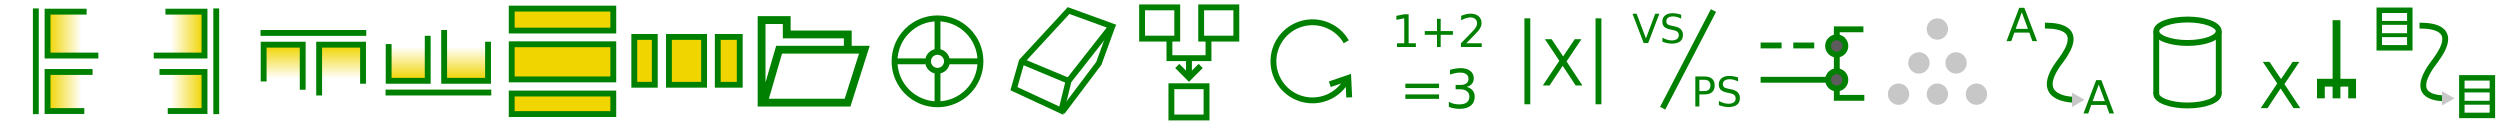
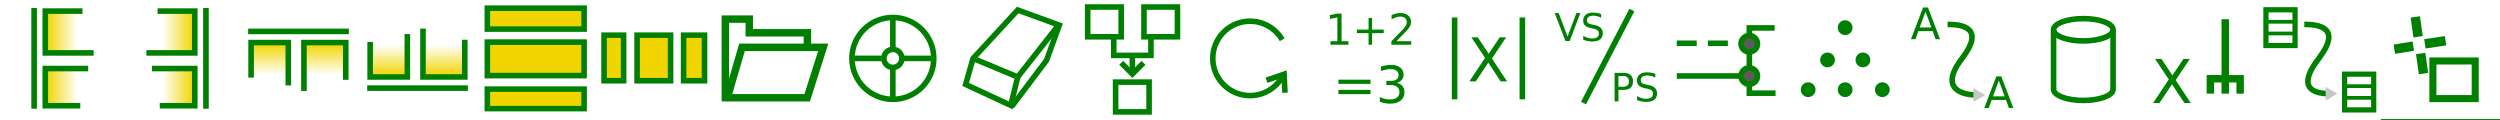
- <svg xmlns="http://www.w3.org/2000/svg" xmlns:xlink="http://www.w3.org/1999/xlink" width="320" height="16" viewBox="0 0 640 32" id="svg2" version="1.1">
-   <style>
+ <svg xmlns="http://www.w3.org/2000/svg" xmlns:xlink="http://www.w3.org/1999/xlink" width="336" height="16" viewBox="0 0 672 32" id="svg2" version="1.1">
+   <style id="style1">
	.theme_fill {
		fill: green;
	}
	.theme_stroke {
		stroke: green;
	}
	</style>
  <defs id="defs4">
    <marker orient="auto" refY="0" refX="0" id="TriangleOutS" style="overflow:visible">
      <path id="path8772" d="M 5.77,0 -2.88,5 V -5 Z" style="fill:#000000;fill-opacity:1;fill-rule:evenodd;stroke:#000000;stroke-width:1pt;stroke-opacity:1" transform="scale(0.2)" />
    </marker>
    <linearGradient xlink:href="#linearGradient6037" id="linearGradient6045" x1="12.492" y1="247.672" x2="20.862" y2="247.672" gradientUnits="userSpaceOnUse" gradientTransform="translate(0,-224.3004)" />
    <linearGradient id="linearGradient6037">
      <stop style="stop-color:#f0d500;stop-opacity:1;" offset="0" id="stop6039" />
      <stop style="stop-color:#f0d500;stop-opacity:0;" offset="1" id="stop6041" />
    </linearGradient>
    <linearGradient xlink:href="#linearGradient6037" id="linearGradient6043" x1="12.492" y1="232.89" x2="20.862" y2="232.89" gradientUnits="userSpaceOnUse" gradientTransform="translate(0,-224.3004)" />
    <linearGradient xlink:href="#linearGradient6037" id="linearGradient6035" x1="-52.036" y1="247.672" x2="-43.665" y2="247.672" gradientUnits="userSpaceOnUse" gradientTransform="translate(0,-224.3004)" />
    <linearGradient xlink:href="#linearGradient6037" id="linearGradient6027" x1="-52.036" y1="232.89" x2="-43.665" y2="232.89" gradientUnits="userSpaceOnUse" gradientTransform="translate(0,-224.3004)" />
    <linearGradient xlink:href="#linearGradient6037" id="linearGradient34752" gradientUnits="userSpaceOnUse" x1="-83.286" y1="247.672" x2="-74.915" y2="247.672" />
    <linearGradient xlink:href="#linearGradient6037" id="linearGradient34754" gradientUnits="userSpaceOnUse" x1="-83.286" y1="232.89" x2="-74.915" y2="232.89" />
    <linearGradient xlink:href="#linearGradient6037" id="linearGradient39740" gradientUnits="userSpaceOnUse" x1="-83.286" y1="247.672" x2="-74.915" y2="247.672" />
    <linearGradient xlink:href="#linearGradient6037" id="linearGradient39742" gradientUnits="userSpaceOnUse" x1="-83.286" y1="232.89" x2="-74.915" y2="232.89" />
    <marker orient="auto" refY="0" refX="0" id="TriangleOutS-1" style="overflow:visible">
      <path id="path8772-9" d="M 5.77,0 -2.88,5 V -5 Z" style="fill:#c7c7c7;fill-opacity:1;fill-rule:evenodd;stroke:#c7c7c7;stroke-width:1pt;stroke-opacity:1" transform="scale(0.2)" />
    </marker>
    <marker orient="auto" refY="0" refX="0" id="TriangleOutS-1-5" style="overflow:visible">
      <path id="path8772-9-3" d="M 5.77,0 -2.88,5 V -5 Z" style="fill:#c7c7c7;fill-opacity:1;fill-rule:evenodd;stroke:#c7c7c7;stroke-width:1pt;stroke-opacity:1" transform="scale(0.2)" />
    </marker>
  </defs>
  <g style="display:inline;opacity:1" id="g5948">
    <g style="display:inline;opacity:1" transform="translate(66.75034,319.6903)" id="g6155">
      <path style="display:none;fill:#9d9fa2" d="m 168.31,27.154 c 0,0.383 -0.132,0.705 -0.394,0.966 -0.258,0.261 -0.58,0.392 -0.961,0.392 -0.387,0 -0.707,-0.126 -0.961,-0.381 -0.255,-0.255 -0.382,-0.578 -0.382,-0.965 0,-0.383 0.131,-0.706 0.39,-0.966 0.257,-0.264 0.578,-0.394 0.963,-0.394 0.377,0 0.694,0.125 0.949,0.375 0.262,0.257 0.396,0.582 0.396,0.973 m -0.162,0.008 c 0,-0.345 -0.114,-0.631 -0.347,-0.863 -0.228,-0.229 -0.509,-0.342 -0.84,-0.342 -0.343,0 -0.626,0.114 -0.851,0.346 -0.227,0.233 -0.338,0.517 -0.338,0.859 0,0.346 0.115,0.636 0.349,0.867 0.23,0.229 0.508,0.345 0.84,0.345 0.328,0 0.608,-0.116 0.838,-0.347 0.234,-0.233 0.349,-0.521 0.349,-0.865 m -0.535,0.851 h -0.289 l -0.188,-0.417 c -0.094,-0.21 -0.194,-0.314 -0.307,-0.314 h -0.157 v 0.731 h -0.238 v -1.74 h 0.482 c 0.212,0 0.374,0.049 0.484,0.145 0.094,0.085 0.141,0.194 0.141,0.33 0,0.119 -0.04,0.219 -0.114,0.304 -0.074,0.085 -0.183,0.142 -0.32,0.17 v 0.007 c 0.095,0.022 0.189,0.129 0.284,0.321 l 0.223,0.463 z m -0.328,-1.237 c 0,-0.101 -0.028,-0.171 -0.084,-0.217 -0.06,-0.051 -0.167,-0.076 -0.317,-0.076 h -0.212 v 0.594 h 0.26 c 0.232,0 0.353,-0.101 0.353,-0.301" display="none" id="path6157" />
    </g>
    <rect style="display:inline;opacity:1;fill:url(#linearGradient6045);fill-opacity:1;stroke:none;stroke-width:3;stroke-linecap:round;stroke-linejoin:miter;stroke-miterlimit:4;stroke-dasharray:none;stroke-opacity:0.516" id="rect8358" width="8.37" height="9.337" x="12.492" y="18.704" />
    <rect y="3.412" x="12.492" height="10.354" width="8.37" id="rect8360" style="display:inline;opacity:1;fill:url(#linearGradient6043);fill-opacity:1;stroke:none;stroke-width:3;stroke-linecap:round;stroke-linejoin:miter;stroke-miterlimit:4;stroke-dasharray:none;stroke-opacity:0.516" />
    <path id="path8362" d="M 9.173,2.158 V 29.221" style="display:inline;opacity:1;fill:none;fill-opacity:1;stroke-width:1.5;stroke-linecap:butt;stroke-linejoin:miter;stroke-miterlimit:4;stroke-dasharray:none;stroke-opacity:1" class="theme_stroke" />
    <path id="path8364" d="M 22.173,2.983 H 12.173 V 14.221 h 13" style="display:inline;opacity:1;fill:none;fill-opacity:1;stroke-width:1.5;stroke-linecap:butt;stroke-linejoin:miter;stroke-miterlimit:4;stroke-dasharray:none;stroke-opacity:1" class="theme_stroke" />
    <path id="path8366" d="M 23.704,18.425 H 12.173 v 10 h 9.409" style="display:inline;opacity:1;fill:none;fill-opacity:1;stroke-width:1.5;stroke-linecap:butt;stroke-linejoin:miter;stroke-miterlimit:4;stroke-dasharray:none;stroke-opacity:1" class="theme_stroke" />
    <path style="display:inline;opacity:1;fill:none;fill-opacity:1;stroke-width:1.5;stroke-linecap:butt;stroke-linejoin:miter;stroke-miterlimit:4;stroke-dasharray:none;stroke-opacity:1" d="M 55.359,2.158 V 29.221" id="path8368" class="theme_stroke" />
    <rect transform="scale(-1,1)" y="18.704" x="-52.036" height="9.337" width="8.37" id="rect8404" style="display:inline;opacity:1;fill:url(#linearGradient6035);fill-opacity:1;stroke:none;stroke-width:3;stroke-linecap:round;stroke-linejoin:miter;stroke-miterlimit:4;stroke-dasharray:none;stroke-opacity:0.516" />
    <rect transform="scale(-1,1)" style="display:inline;opacity:1;fill:url(#linearGradient6027);fill-opacity:1;stroke:none;stroke-width:3;stroke-linecap:round;stroke-linejoin:miter;stroke-miterlimit:4;stroke-dasharray:none;stroke-opacity:0.516" id="rect8406" width="8.37" height="10.354" x="-52.036" y="3.412" />
    <path style="display:inline;opacity:1;fill:none;fill-opacity:1;stroke-width:1.5;stroke-linecap:butt;stroke-linejoin:miter;stroke-miterlimit:4;stroke-dasharray:none;stroke-opacity:1" d="m 42.354,2.983 h 10 V 14.221 h -13" id="path8408" class="theme_stroke" />
    <path style="display:inline;opacity:1;fill:none;fill-opacity:1;stroke-width:1.5;stroke-linecap:butt;stroke-linejoin:miter;stroke-miterlimit:4;stroke-dasharray:none;stroke-opacity:1" d="m 40.824,18.425 h 11.53 v 10 h -9.409" id="path8410" class="theme_stroke" />
    <g transform="matrix(0,-1,-1,0,320.2215,95.04618)" id="g8412" style="display:inline">
      <path style="opacity:1;fill:none;fill-opacity:1;stroke-width:1.5;stroke-linecap:butt;stroke-linejoin:miter;stroke-miterlimit:4;stroke-dasharray:none;stroke-opacity:1" d="m 86.609,226.459 v 27.062" id="path8414" class="theme_stroke" />
      <rect transform="scale(-1,1)" y="243.004" x="-83.286" height="9.337" width="8.37" id="rect8416" style="opacity:1;fill:url(#linearGradient39740);fill-opacity:1;stroke:none;stroke-width:3;stroke-linecap:round;stroke-linejoin:miter;stroke-miterlimit:4;stroke-dasharray:none;stroke-opacity:0.516" />
      <rect transform="scale(-1,1)" style="opacity:1;fill:url(#linearGradient39742);fill-opacity:1;stroke:none;stroke-width:3;stroke-linecap:round;stroke-linejoin:miter;stroke-miterlimit:4;stroke-dasharray:none;stroke-opacity:0.516" id="rect8418" width="8.37" height="10.354" x="-83.286" y="227.713" />
      <path style="opacity:1;fill:none;fill-opacity:1;stroke-width:1.5;stroke-linecap:butt;stroke-linejoin:miter;stroke-miterlimit:4;stroke-dasharray:none;stroke-opacity:1" d="m 73.604,227.284 h 10 v 11.237 h -13" id="path8420" class="theme_stroke" />
      <path style="opacity:1;fill:none;fill-opacity:1;stroke-width:1.5;stroke-linecap:butt;stroke-linejoin:miter;stroke-miterlimit:4;stroke-dasharray:none;stroke-opacity:1" d="m 72.074,242.726 h 11.53 v 10 h -9.409" id="path8422" class="theme_stroke" />
    </g>
    <g id="g8424" transform="rotate(90,207.5693,144.6522)" style="display:inline">
      <path id="path8426" d="m 86.609,226.459 v 27.062" style="opacity:1;fill:none;fill-opacity:1;stroke-width:1.5;stroke-linecap:butt;stroke-linejoin:miter;stroke-miterlimit:4;stroke-dasharray:none;stroke-opacity:1" class="theme_stroke" />
      <rect style="opacity:1;fill:url(#linearGradient34752);fill-opacity:1;stroke:none;stroke-width:3;stroke-linecap:round;stroke-linejoin:miter;stroke-miterlimit:4;stroke-dasharray:none;stroke-opacity:0.516" id="rect8428" width="8.37" height="9.337" x="-83.286" y="243.004" transform="scale(-1,1)" />
      <rect y="227.713" x="-83.286" height="10.354" width="8.37" id="rect8430" style="opacity:1;fill:url(#linearGradient34754);fill-opacity:1;stroke:none;stroke-width:3;stroke-linecap:round;stroke-linejoin:miter;stroke-miterlimit:4;stroke-dasharray:none;stroke-opacity:0.516" transform="scale(-1,1)" />
      <path id="path8432" d="m 73.604,227.284 h 10 v 11.237 h -13" style="opacity:1;fill:none;fill-opacity:1;stroke-width:1.5;stroke-linecap:butt;stroke-linejoin:miter;stroke-miterlimit:4;stroke-dasharray:none;stroke-opacity:1" class="theme_stroke" />
      <path id="path8434" d="m 72.074,242.726 h 11.53 v 10 h -9.409" style="opacity:1;fill:none;fill-opacity:1;stroke-width:1.5;stroke-linecap:butt;stroke-linejoin:miter;stroke-miterlimit:4;stroke-dasharray:none;stroke-opacity:1" class="theme_stroke" />
    </g>
    <rect y="2.2" x="131" height="5.625" width="26" id="rect8436" style="display:inline;opacity:1;fill:#f0d500;fill-opacity:1;stroke-width:1.5;stroke-linecap:round;stroke-linejoin:miter;stroke-miterlimit:4;stroke-dasharray:none;stroke-opacity:1" class="theme_stroke" />
    <rect style="display:inline;opacity:1;fill:#f0d500;fill-opacity:1;stroke-width:1.5;stroke-linecap:round;stroke-linejoin:miter;stroke-miterlimit:4;stroke-dasharray:none;stroke-opacity:1" id="rect8438" width="26" height="9" x="131" y="11.325" class="theme_stroke" />
    <rect y="23.95" x="131" height="5.25" width="26" id="rect8440" style="display:inline;opacity:1;fill:#f0d500;fill-opacity:1;stroke-width:1.5;stroke-linecap:round;stroke-linejoin:miter;stroke-miterlimit:4;stroke-dasharray:none;stroke-opacity:1" class="theme_stroke" />
    <rect transform="rotate(90)" style="display:inline;opacity:1;fill:#f0d500;fill-opacity:1;stroke-width:1.5;stroke-linecap:round;stroke-linejoin:miter;stroke-miterlimit:4;stroke-dasharray:none;stroke-opacity:1" id="rect8442" width="12.25" height="5.625" x="9.45" y="-189.375" class="theme_stroke" />
    <rect transform="rotate(90)" y="-180.25" x="9.45" height="9" width="12.25" id="rect8444" style="display:inline;opacity:1;fill:#f0d500;fill-opacity:1;stroke-width:1.5;stroke-linecap:round;stroke-linejoin:miter;stroke-miterlimit:4;stroke-dasharray:none;stroke-opacity:1" class="theme_stroke" />
    <rect transform="rotate(90)" style="display:inline;opacity:1;fill:#f0d500;fill-opacity:1;stroke-width:1.5;stroke-linecap:round;stroke-linejoin:miter;stroke-miterlimit:4;stroke-dasharray:none;stroke-opacity:1" id="rect8446" width="12.25" height="5.25" x="9.45" y="-167.625" class="theme_stroke" />
    <path id="path8448" d="m 195.6,25.936 3.849,-13.215 h 21.833 l -4.309,13.559 H 194.968 V 5.137 h 6.435 v 3.677 h 15.628 v 3.907" style="display:inline;opacity:1;fill:none;fill-opacity:1;stroke-width:2;stroke-miterlimit:4;stroke-dasharray:none;stroke-opacity:1" class="theme_stroke" />
    <circle r="11" cy="15.7" cx="240" id="circle8450" style="display:inline;opacity:1;fill:none;fill-opacity:0.634;stroke-width:1.5;stroke-linecap:round;stroke-linejoin:miter;stroke-miterlimit:4;stroke-dasharray:none;stroke-opacity:1" class="theme_stroke" />
    <circle style="display:inline;opacity:1;fill:none;fill-opacity:0.634;stroke-width:1.5;stroke-linecap:round;stroke-linejoin:miter;stroke-miterlimit:4;stroke-dasharray:none;stroke-opacity:1" id="circle8452" cx="240" cy="15.7" r="2.426" class="theme_stroke" />
    <path id="path8454" d="M 242.719,15.7 H 251" style="display:inline;opacity:1;fill:none;fill-opacity:0.634;stroke-width:1.5;stroke-linecap:butt;stroke-linejoin:miter;stroke-miterlimit:4;stroke-dasharray:none;stroke-opacity:1" class="theme_stroke" />
    <path id="path8456" d="m 240,18.7 c 0,8 0,8 0,8" style="display:inline;opacity:1;fill:none;fill-opacity:0.634;stroke-width:1.5;stroke-linecap:butt;stroke-linejoin:miter;stroke-miterlimit:4;stroke-dasharray:none;stroke-opacity:1" class="theme_stroke" />
    <path id="path8458" d="m 237,15.7 c -8,0 -8,0 -8,0" style="display:inline;opacity:1;fill:none;fill-opacity:0.634;stroke-width:1.5;stroke-linecap:butt;stroke-linejoin:miter;stroke-miterlimit:4;stroke-dasharray:none;stroke-opacity:1" class="theme_stroke" />
    <path id="path8460" d="M 240,12.918 V 4.887" style="display:inline;opacity:1;fill:none;fill-opacity:0.634;stroke-width:1.5;stroke-linecap:butt;stroke-linejoin:miter;stroke-miterlimit:4;stroke-dasharray:none;stroke-opacity:1" class="theme_stroke" />
    <path id="path8462" d="m 273.562,2.7 -12,13 -2,7 12.125,5.625 1.875,-7.625 11,-14 z" style="display:inline;opacity:1;fill:none;fill-opacity:0.634;stroke-width:1.5;stroke-linecap:butt;stroke-linejoin:miter;stroke-miterlimit:4;stroke-dasharray:none;stroke-opacity:1" class="theme_stroke" />
    <path id="path8464" d="m 284.875,6.387 -3.562,9.813 -9.375,12.438" style="display:inline;opacity:1;fill:none;fill-opacity:0.634;stroke-width:1.5;stroke-linecap:butt;stroke-linejoin:miter;stroke-miterlimit:4;stroke-dasharray:none;stroke-opacity:1" class="theme_stroke" />
    <path id="path8466" d="m 261.562,15.7 12,5" style="display:inline;opacity:1;fill:none;fill-opacity:0.634;stroke-width:1.5;stroke-linecap:butt;stroke-linejoin:miter;stroke-miterlimit:4;stroke-dasharray:none;stroke-opacity:1" class="theme_stroke" />
    <rect y="1.887" x="292.375" height="8" width="9" id="rect8468" style="display:inline;opacity:1;fill:none;fill-opacity:0.634;stroke-width:1.5;stroke-linecap:butt;stroke-linejoin:miter;stroke-miterlimit:4;stroke-dasharray:none;stroke-opacity:1" class="theme_stroke" />
    <rect style="display:inline;opacity:1;fill:none;fill-opacity:0.634;stroke-width:1.5;stroke-linecap:butt;stroke-linejoin:miter;stroke-miterlimit:4;stroke-dasharray:none;stroke-opacity:1" id="rect8470" width="9" height="8" x="307.5" y="1.887" class="theme_stroke" />
    <rect y="22.075" x="299.875" height="8" width="9" id="rect8472" style="display:inline;opacity:1;fill:none;fill-opacity:0.634;stroke-width:1.5;stroke-linecap:butt;stroke-linejoin:miter;stroke-miterlimit:4;stroke-dasharray:none;stroke-opacity:1" class="theme_stroke" />
    <path id="path8474" d="m 299.375,9.887 v 5 h 10 V 9.887" style="display:inline;opacity:1;fill:none;fill-opacity:0.634;stroke-width:1.5;stroke-linecap:butt;stroke-linejoin:miter;stroke-miterlimit:4;stroke-dasharray:none;stroke-opacity:1" class="theme_stroke" />
    <path id="path8476" d="m 304.375,14.887 v 5" style="display:inline;opacity:1;fill:none;fill-opacity:0.634;stroke-width:1.5;stroke-linecap:butt;stroke-linejoin:miter;stroke-miterlimit:4;stroke-dasharray:none;stroke-opacity:1" class="theme_stroke" />
    <path id="path8478" d="m 307.375,16.887 -3,3 -3,-3" style="display:inline;opacity:1;fill:none;fill-opacity:0.634;stroke-width:1.5;stroke-linecap:butt;stroke-linejoin:miter;stroke-miterlimit:4;stroke-dasharray:none;stroke-opacity:1" class="theme_stroke" />
    <path id="path8480" d="m 344.774,20.496 c -2.181,3.989 -6.777,6.005 -11.189,4.907 -4.412,-1.098 -7.528,-5.033 -7.585,-9.579 -0.057,-4.546 2.959,-8.558 7.342,-9.766 4.383,-1.208 9.029,0.692 11.309,4.625" style="display:inline;opacity:1;fill:none;fill-opacity:0.634;stroke-width:1.5;stroke-linecap:butt;stroke-linejoin:miter;stroke-miterlimit:4;stroke-dasharray:none;stroke-opacity:1" class="theme_stroke" />
    <path id="path8482" d="m 340.433,21.568 4.727,-1.629 0.24,4.994" style="display:inline;opacity:1;fill:none;fill-opacity:0.634;stroke-width:1.5;stroke-linecap:butt;stroke-linejoin:miter;stroke-miterlimit:4;stroke-dasharray:none;stroke-opacity:1" class="theme_stroke" />
    <path style="font-size:11.5px;line-height:1.25;letter-spacing:0px;word-spacing:0px;stroke-width:1.301px" d="m 357.634,11.077 h 1.853 V 4.681 l -2.016,0.404 V 4.052 l 2.005,-0.404 h 1.134 v 7.429 h 1.853 v 0.955 h -4.829 z m 11.18,-6.256 v 3.128 h 3.128 v 0.955 h -3.128 v 3.128 h -0.943 V 8.903 h -3.128 V 7.949 h 3.128 V 4.821 Z m 6.553,6.256 h 3.959 v 0.955 h -5.323 v -0.955 q 0.646,-0.668 1.758,-1.791 1.117,-1.129 1.404,-1.454 0.545,-0.612 0.758,-1.033 0.219,-0.427 0.219,-0.837 0,-0.668 -0.472,-1.089 -0.466,-0.421 -1.219,-0.421 -0.533,0 -1.129,0.185 -0.59,0.185 -1.263,0.562 V 4.052 q 0.685,-0.275 1.28,-0.416 0.595,-0.14 1.089,-0.14 1.303,0 2.078,0.651 0.775,0.651 0.775,1.741 0,0.517 -0.197,0.983 -0.191,0.46 -0.702,1.089 -0.14,0.163 -0.893,0.943 -0.752,0.775 -2.123,2.173 z" id="text8484" aria-label="1+2" class="theme_fill" />
    <path style="font-size:13.784px;line-height:1.25;letter-spacing:0px;word-spacing:0px;stroke-width:1.194px" d="m 359.766,21.413 h 8.628 v 1.131 h -8.628 z m 0,2.746 h 8.628 v 1.144 h -8.628 z m 15.682,-1.905 q 0.976,0.209 1.521,0.868 0.552,0.66 0.552,1.629 0,1.487 -1.023,2.302 -1.023,0.814 -2.908,0.814 -0.633,0 -1.306,-0.128 -0.666,-0.121 -1.38,-0.37 v -1.312 q 0.565,0.33 1.238,0.498 0.673,0.168 1.407,0.168 1.279,0 1.945,-0.505 0.673,-0.505 0.673,-1.467 0,-0.888 -0.626,-1.386 -0.619,-0.505 -1.73,-0.505 h -1.171 v -1.117 h 1.225 q 1.003,0 1.535,-0.397 0.532,-0.404 0.532,-1.158 0,-0.774 -0.552,-1.185 -0.545,-0.417 -1.568,-0.417 -0.559,0 -1.198,0.121 -0.639,0.121 -1.407,0.377 V 17.873 q 0.774,-0.215 1.447,-0.323 0.68,-0.108 1.279,-0.108 1.548,0 2.45,0.707 0.902,0.7 0.902,1.898 0,0.835 -0.478,1.413 -0.478,0.572 -1.36,0.794 z" id="text8488" aria-label="=3" class="theme_fill" />
    <path style="font-size:16.25px;line-height:1.25;letter-spacing:0px;word-spacing:0px;stroke-width:1px" d="m 395.498,10.035 h 1.722 l 2.944,4.404 2.96,-4.404 h 1.722 l -3.809,5.689 4.062,6.157 h -1.722 l -3.333,-5.038 -3.356,5.038 h -1.73 l 4.229,-6.324 z" id="text8492" aria-label="X" class="theme_fill" />
    <path id="path8496" d="m 391,4.7 c 0,21 0,22 0,22" style="display:inline;opacity:1;fill:none;fill-opacity:0.634;stroke-width:1.5;stroke-linecap:butt;stroke-linejoin:miter;stroke-miterlimit:4;stroke-dasharray:none;stroke-opacity:1" class="theme_stroke" />
    <path style="display:inline;opacity:1;fill:none;fill-opacity:0.634;stroke-width:1.5;stroke-linecap:butt;stroke-linejoin:miter;stroke-miterlimit:4;stroke-dasharray:none;stroke-opacity:1" d="m 409.208,4.7 c 0,21 0,22 0,22" id="path8498" class="theme_stroke" />
    <path style="font-size:16.25px;line-height:1.25;letter-spacing:0px;word-spacing:0px;display:inline;stroke-width:1px" d="m 579.28,15.843 h 1.722 l 2.944,4.404 2.96,-4.404 h 1.722 l -3.809,5.689 4.062,6.157 h -1.722 l -3.333,-5.038 -3.356,5.038 h -1.73 l 4.229,-6.324 z" id="text8492-3" aria-label="X" class="theme_fill" />
    <path style="font-size:10.29px;line-height:1.25;letter-spacing:0px;word-spacing:0px;stroke-width:1px" d="M 420.781,11.021 417.917,3.52 h 1.06 l 2.377,6.316 2.382,-6.316 h 1.055 l -2.859,7.501 z m 9.602,-7.255 v 0.99 q -0.578,-0.276 -1.09,-0.412 -0.512,-0.136 -0.99,-0.136 -0.829,0 -1.281,0.322 -0.447,0.322 -0.447,0.914 0,0.497 0.296,0.754 0.301,0.251 1.136,0.407 l 0.613,0.126 q 1.136,0.216 1.673,0.764 0.543,0.543 0.543,1.457 0,1.09 -0.734,1.653 -0.729,0.563 -2.14,0.563 -0.533,0 -1.136,-0.121 -0.598,-0.121 -1.241,-0.357 V 9.645 q 0.618,0.347 1.211,0.523 0.593,0.176 1.166,0.176 0.869,0 1.342,-0.342 0.472,-0.342 0.472,-0.975 0,-0.553 -0.342,-0.864 -0.337,-0.312 -1.11,-0.467 l -0.618,-0.121 q -1.136,-0.226 -1.643,-0.708 -0.507,-0.482 -0.507,-1.342 0,-0.995 0.698,-1.568 0.703,-0.573 1.934,-0.573 0.528,0 1.075,0.095 0.548,0.095 1.12,0.286 z" id="text8500" aria-label="VS" class="theme_fill" />
    <path style="font-size:10.524px;line-height:1.25;letter-spacing:0px;word-spacing:0px;stroke-width:1px" d="m 435.042,20.432 v 2.883 h 1.305 q 0.725,0 1.12,-0.375 0.396,-0.375 0.396,-1.069 0,-0.689 -0.396,-1.064 -0.396,-0.375 -1.12,-0.375 z m -1.038,-0.853 h 2.343 q 1.29,0 1.948,0.586 0.663,0.581 0.663,1.706 0,1.136 -0.663,1.716 -0.658,0.581 -1.948,0.581 h -1.305 v 3.083 h -1.038 z m 10.945,0.252 v 1.012 q -0.591,-0.283 -1.115,-0.421 -0.524,-0.139 -1.012,-0.139 -0.848,0 -1.31,0.329 -0.457,0.329 -0.457,0.935 0,0.509 0.303,0.771 0.308,0.257 1.161,0.416 l 0.627,0.128 q 1.161,0.221 1.711,0.781 0.555,0.555 0.555,1.49 0,1.115 -0.75,1.691 -0.745,0.576 -2.189,0.576 -0.545,0 -1.161,-0.123 -0.611,-0.123 -1.269,-0.365 v -1.069 q 0.632,0.355 1.238,0.534 0.606,0.18 1.192,0.18 0.889,0 1.372,-0.349 0.483,-0.349 0.483,-0.997 0,-0.565 -0.349,-0.884 -0.344,-0.319 -1.136,-0.478 l -0.632,-0.123 q -1.161,-0.231 -1.68,-0.725 -0.519,-0.493 -0.519,-1.372 0,-1.017 0.714,-1.603 0.719,-0.586 1.978,-0.586 0.54,0 1.1,0.098 0.56,0.098 1.146,0.293 z" id="text8504" aria-label="PS" class="theme_fill" />
    <path id="path8508" d="m 438.646,2.7 -13,25" style="display:inline;opacity:1;fill:none;fill-opacity:0.634;stroke-width:1.5;stroke-linecap:butt;stroke-linejoin:miter;stroke-miterlimit:4;stroke-dasharray:none;stroke-opacity:1" class="theme_stroke" />
    <path style="display:inline;fill:none;stroke-width:1.5;stroke-linecap:butt;stroke-linejoin:miter;stroke-miterlimit:4;stroke-dasharray:none;stroke-opacity:1" d="m 450.72,11.637 h 5.363" id="path8586-2" class="theme_stroke" />
    <path style="display:inline;fill:none;stroke-width:1.5;stroke-linecap:butt;stroke-linejoin:miter;stroke-miterlimit:4;stroke-dasharray:none;stroke-opacity:1" d="m 477.031,7.505 h -6.812 V 25.047 h 6.3 v 0.17" id="path8588-6" class="theme_stroke" />
    <circle style="display:inline;opacity:1;vector-effect:none;fill:#5c5c5c;fill-opacity:1;stroke-width:1.5;stroke-linecap:round;stroke-linejoin:miter;stroke-miterlimit:4;stroke-dasharray:none;stroke-dashoffset:0;stroke-opacity:1;paint-order:fill markers stroke" id="path8590-2" cx="470.201" cy="11.763" r="2.214" class="theme_stroke" />
    <circle r="2.214" cy="20.444" cx="470.201" id="circle8592-8" style="display:inline;opacity:1;vector-effect:none;fill:#5c5c5c;fill-opacity:1;stroke-width:1.5;stroke-linecap:round;stroke-linejoin:miter;stroke-miterlimit:4;stroke-dasharray:none;stroke-dashoffset:0;stroke-opacity:1;paint-order:fill markers stroke" class="theme_stroke" />
    <path id="path8598-1" d="m 450.72,20.42 h 17.363" style="display:inline;fill:none;stroke-width:1.5;stroke-linecap:butt;stroke-linejoin:miter;stroke-miterlimit:4;stroke-dasharray:none;stroke-opacity:1" class="theme_stroke" />
    <path id="path8600-3" d="m 459.081,11.637 h 5.363" style="display:inline;fill:none;stroke-width:1.5;stroke-linecap:butt;stroke-linejoin:miter;stroke-miterlimit:4;stroke-dasharray:none;stroke-opacity:1" class="theme_stroke" />
-     <circle style="display:inline;opacity:1;vector-effect:none;fill:#c7c7c7;fill-opacity:1;stroke:#c7c7c7;stroke-width:1.5;stroke-linecap:round;stroke-linejoin:miter;stroke-miterlimit:4;stroke-dasharray:none;stroke-dashoffset:0;stroke-opacity:1;paint-order:fill markers stroke" id="path8602-5" cx="495.973" cy="7.431" r="1.987" />
-     <circle r="1.987" cy="16.107" cx="491.237" id="circle8604-1" style="display:inline;opacity:1;vector-effect:none;fill:#c7c7c7;fill-opacity:1;stroke:#c7c7c7;stroke-width:1.5;stroke-linecap:round;stroke-linejoin:miter;stroke-miterlimit:4;stroke-dasharray:none;stroke-dashoffset:0;stroke-opacity:1;paint-order:fill markers stroke" />
-     <circle style="display:inline;opacity:1;vector-effect:none;fill:#c7c7c7;fill-opacity:1;stroke:#c7c7c7;stroke-width:1.5;stroke-linecap:round;stroke-linejoin:miter;stroke-miterlimit:4;stroke-dasharray:none;stroke-dashoffset:0;stroke-opacity:1;paint-order:fill markers stroke" id="circle8606-4" cx="500.755" cy="16.107" r="1.987" />
-     <circle r="1.987" cy="24.107" cx="495.973" id="circle8608-3" style="display:inline;opacity:1;vector-effect:none;fill:#c7c7c7;fill-opacity:1;stroke:#c7c7c7;stroke-width:1.5;stroke-linecap:round;stroke-linejoin:miter;stroke-miterlimit:4;stroke-dasharray:none;stroke-dashoffset:0;stroke-opacity:1;paint-order:fill markers stroke" />
-     <circle style="display:inline;opacity:1;vector-effect:none;fill:#c7c7c7;fill-opacity:1;stroke:#c7c7c7;stroke-width:1.5;stroke-linecap:round;stroke-linejoin:miter;stroke-miterlimit:4;stroke-dasharray:none;stroke-dashoffset:0;stroke-opacity:1;paint-order:fill markers stroke" id="circle8610-8" cx="486.033" cy="24.107" r="1.987" />
-     <circle r="1.987" cy="24.107" cx="505.973" id="circle8612-3" style="display:inline;opacity:1;vector-effect:none;fill:#c7c7c7;fill-opacity:1;stroke:#c7c7c7;stroke-width:1.5;stroke-linecap:round;stroke-linejoin:miter;stroke-miterlimit:4;stroke-dasharray:none;stroke-dashoffset:0;stroke-opacity:1;paint-order:fill markers stroke" />
+     <circle style="display:inline;opacity:1;vector-effect:none;fill-opacity:1;stroke:none;stroke-width:1.5;stroke-linecap:round;stroke-linejoin:miter;stroke-miterlimit:4;stroke-dasharray:none;stroke-dashoffset:0;stroke-opacity:1;paint-order:fill markers stroke" id="path8602-5" cx="495.973" cy="7.431" r="1.987" class="theme_fill" />
+     <circle r="1.987" cy="16.107" cx="491.237" id="circle8604-1" style="display:inline;opacity:1;vector-effect:none;fill-opacity:1;stroke:none;stroke-width:1.5;stroke-linecap:round;stroke-linejoin:miter;stroke-miterlimit:4;stroke-dasharray:none;stroke-dashoffset:0;stroke-opacity:1;paint-order:fill markers stroke" class="theme_fill" />
+     <circle style="display:inline;opacity:1;vector-effect:none;fill-opacity:1;stroke:none;stroke-width:1.5;stroke-linecap:round;stroke-linejoin:miter;stroke-miterlimit:4;stroke-dasharray:none;stroke-dashoffset:0;stroke-opacity:1;paint-order:fill markers stroke" id="circle8606-4" cx="500.755" cy="16.107" r="1.987" class="theme_fill" />
+     <circle r="1.987" cy="24.107" cx="495.973" id="circle8608-3" style="display:inline;opacity:1;vector-effect:none;fill-opacity:1;stroke:none;stroke-width:1.5;stroke-linecap:round;stroke-linejoin:miter;stroke-miterlimit:4;stroke-dasharray:none;stroke-dashoffset:0;stroke-opacity:1;paint-order:fill markers stroke" class="theme_fill" />
+     <circle style="display:inline;opacity:1;vector-effect:none;fill-opacity:1;stroke:none;stroke-width:1.5;stroke-linecap:round;stroke-linejoin:miter;stroke-miterlimit:4;stroke-dasharray:none;stroke-dashoffset:0;stroke-opacity:1;paint-order:fill markers stroke" id="circle8610-8" cx="486.033" cy="24.107" r="1.987" class="theme_fill" />
+     <circle r="1.987" cy="24.107" cx="505.973" id="circle8612-3" style="display:inline;opacity:1;vector-effect:none;fill-opacity:1;stroke:none;stroke-width:1.5;stroke-linecap:round;stroke-linejoin:miter;stroke-miterlimit:4;stroke-dasharray:none;stroke-dashoffset:0;stroke-opacity:1;paint-order:fill markers stroke" class="theme_fill" />
    <g id="g3" transform="translate(-0.494765,-0.4485503)">
      <path style="font-size:11.707px;line-height:1.25;letter-spacing:0px;word-spacing:0px;stroke-width:1.324px" d="m 518.073,3.586 -1.566,4.247 h 3.138 z m -0.652,-1.137 h 1.309 l 3.252,8.534 h -1.2 l -0.777,-2.189 h -3.847 l -0.777,2.189 h -1.218 z" id="text8616-7" aria-label="A" class="theme_fill" />
      <path style="font-size:11.707px;line-height:1.25;letter-spacing:0px;word-spacing:0px;stroke-width:1.324px" d="m 537.775,22.097 -1.566,4.247 h 3.138 z m -0.652,-1.137 h 1.309 l 3.252,8.534 h -1.2 l -0.777,-2.189 h -3.847 l -0.777,2.189 h -1.218 z" id="text8620-6" aria-label="A" class="theme_fill" />
      <path style="display:inline;fill:none;stroke-width:1.5;stroke-linecap:butt;stroke-linejoin:miter;stroke-miterlimit:4;stroke-dasharray:none;stroke-opacity:1;marker-end:url(#TriangleOutS-1)" d="m 524,7 c 4.089,-0.012 10,1 4.066,8.923 C 521,25 529,26 532,26" id="path8622-1" class="theme_stroke" />
    </g>
    <g id="g4" transform="translate(0,-0.2914676)">
      <path style="display:inline;fill:none;stroke-width:1.5;stroke-linecap:butt;stroke-linejoin:miter;stroke-miterlimit:4;stroke-dasharray:none;stroke-opacity:1;marker-end:url(#TriangleOutS-1-5)" d="m 619.399,6.843 c 4.089,-0.012 10,1 4.066,8.923 -7.066,9.077 -0.26,9.698 2.74,9.698" id="path8622-1-2" class="theme_stroke" />
    </g>
    <ellipse style="display:inline;opacity:1;vector-effect:none;fill:none;fill-opacity:1;stroke-width:1.5;stroke-linecap:round;stroke-linejoin:miter;stroke-miterlimit:4;stroke-dasharray:none;stroke-dashoffset:0;stroke-opacity:1;paint-order:fill markers stroke" id="path9074-1" cx="560" cy="8" rx="8" ry="3" class="theme_stroke" />
    <path style="display:inline;opacity:1;vector-effect:none;fill:none;fill-opacity:1;stroke-width:1.5;stroke-linecap:round;stroke-linejoin:miter;stroke-miterlimit:4;stroke-dasharray:none;stroke-dashoffset:0;stroke-opacity:1;paint-order:fill markers stroke" d="m 568,24 c 0,1.657 -3.582,3 -8,3 -4.418,0 -8,-1.343 -8,-3" id="ellipse9076-9" class="theme_stroke" />
    <path style="display:inline;fill:none;stroke-width:1.5;stroke-linecap:butt;stroke-linejoin:miter;stroke-miterlimit:4;stroke-dasharray:none;stroke-opacity:1" d="M 552,8 V 24" id="path9078-4" class="theme_stroke" />
    <path style="display:inline;fill:none;stroke-width:1.5;stroke-linecap:butt;stroke-linejoin:miter;stroke-miterlimit:4;stroke-dasharray:none;stroke-opacity:1" d="M 568,8 V 24" id="path9080-8" class="theme_stroke" />
    <g id="g2" style="fill:none;stroke-opacity:1" transform="translate(-2.851537,0.1703074)" class="theme_stroke">
      <path style="fill:none;stroke-width:2px;stroke-linecap:butt;stroke-linejoin:miter;stroke-opacity:1" d="m 601,5 v 16 h -4 v 4 0 0" id="path1" class="theme_stroke" />
      <path style="fill:none;stroke-width:2px;stroke-linecap:butt;stroke-linejoin:miter;stroke-opacity:1" d="M 600.992,25 601,21 h 4 l -10e-4,4" id="path2" class="theme_stroke" />
    </g>
-     <rect style="fill-opacity:1;stroke:none;stroke-width:18.888;stroke-linejoin:bevel;stroke-opacity:1" id="rect2" width="32" height="32" x="576" y="32" ry="0" class="theme_fill" />
+     <rect style="fill-opacity:1;stroke:none;stroke-width:18.888;stroke-linejoin:bevel;stroke-opacity:1" id="rect2" width="32" height="32" x="640" y="32" ry="0" class="theme_fill" />
    <g id="g5" transform="translate(-0.47198,-12.53995)">
      <rect style="fill:none;fill-opacity:1;stroke-width:1.4;stroke-linejoin:miter;stroke-dasharray:none;stroke-opacity:1" id="rect4" width="7.82" height="9.608" x="609.562" y="15.17" ry="0" class="theme_stroke" />
      <path style="fill:none;stroke-width:1;stroke-linecap:butt;stroke-linejoin:miter;stroke-dasharray:none;stroke-opacity:1" d="m 609.562,18.397 h 7.82" id="path4" class="theme_stroke" />
      <path style="display:inline;fill:none;stroke-width:1;stroke-linecap:butt;stroke-linejoin:miter;stroke-dasharray:none;stroke-opacity:1" d="m 609.562,21.54 h 7.82" id="path4-9" class="theme_stroke" />
    </g>
    <g id="g5-1" transform="translate(20.66784,4.762068)" style="display:inline">
      <rect style="fill:none;fill-opacity:1;stroke-width:1.4;stroke-linejoin:miter;stroke-dasharray:none;stroke-opacity:1" id="rect4-2" width="7.82" height="9.608" x="609.562" y="15.17" ry="0" class="theme_stroke" />
      <path style="fill:none;stroke-width:1;stroke-linecap:butt;stroke-linejoin:miter;stroke-dasharray:none;stroke-opacity:1" d="m 609.562,18.397 h 7.82" id="path4-7" class="theme_stroke" />
      <path style="display:inline;fill:none;stroke-width:1;stroke-linecap:butt;stroke-linejoin:miter;stroke-dasharray:none;stroke-opacity:1" d="m 609.562,21.54 h 7.82" id="path4-9-0" class="theme_stroke" />
    </g>
+     <rect style="display:inline;fill:none;fill-opacity:0.634;stroke-width:1.896;stroke-linecap:butt;stroke-linejoin:miter;stroke-miterlimit:4;stroke-dasharray:none;stroke-opacity:1" id="rect8470-9" width="11.374" height="10.111" x="653.963" y="16.392" class="theme_stroke" />
+     <path style="fill:none;fill-opacity:1;stroke-width:2.528;stroke-opacity:1" d="m 648.695,12.391 -5.099,0.837" id="path3" class="theme_stroke" />
+     <path style="fill:none;fill-opacity:1;stroke-width:2.528;stroke-opacity:1" d="m 651.815,11.783 5.555,-0.837" id="path5" class="theme_stroke" />
+     <path style="fill:none;fill-opacity:1;stroke-width:2.528;stroke-opacity:1" d="M 649.989,9.88 649.228,4.553" id="path6" class="theme_stroke" />
+     <path style="fill:none;fill-opacity:1;stroke-width:2.528;stroke-opacity:1" d="m 650.674,14.37 0.761,5.403" id="path7" class="theme_stroke" />
  </g>
</svg>
